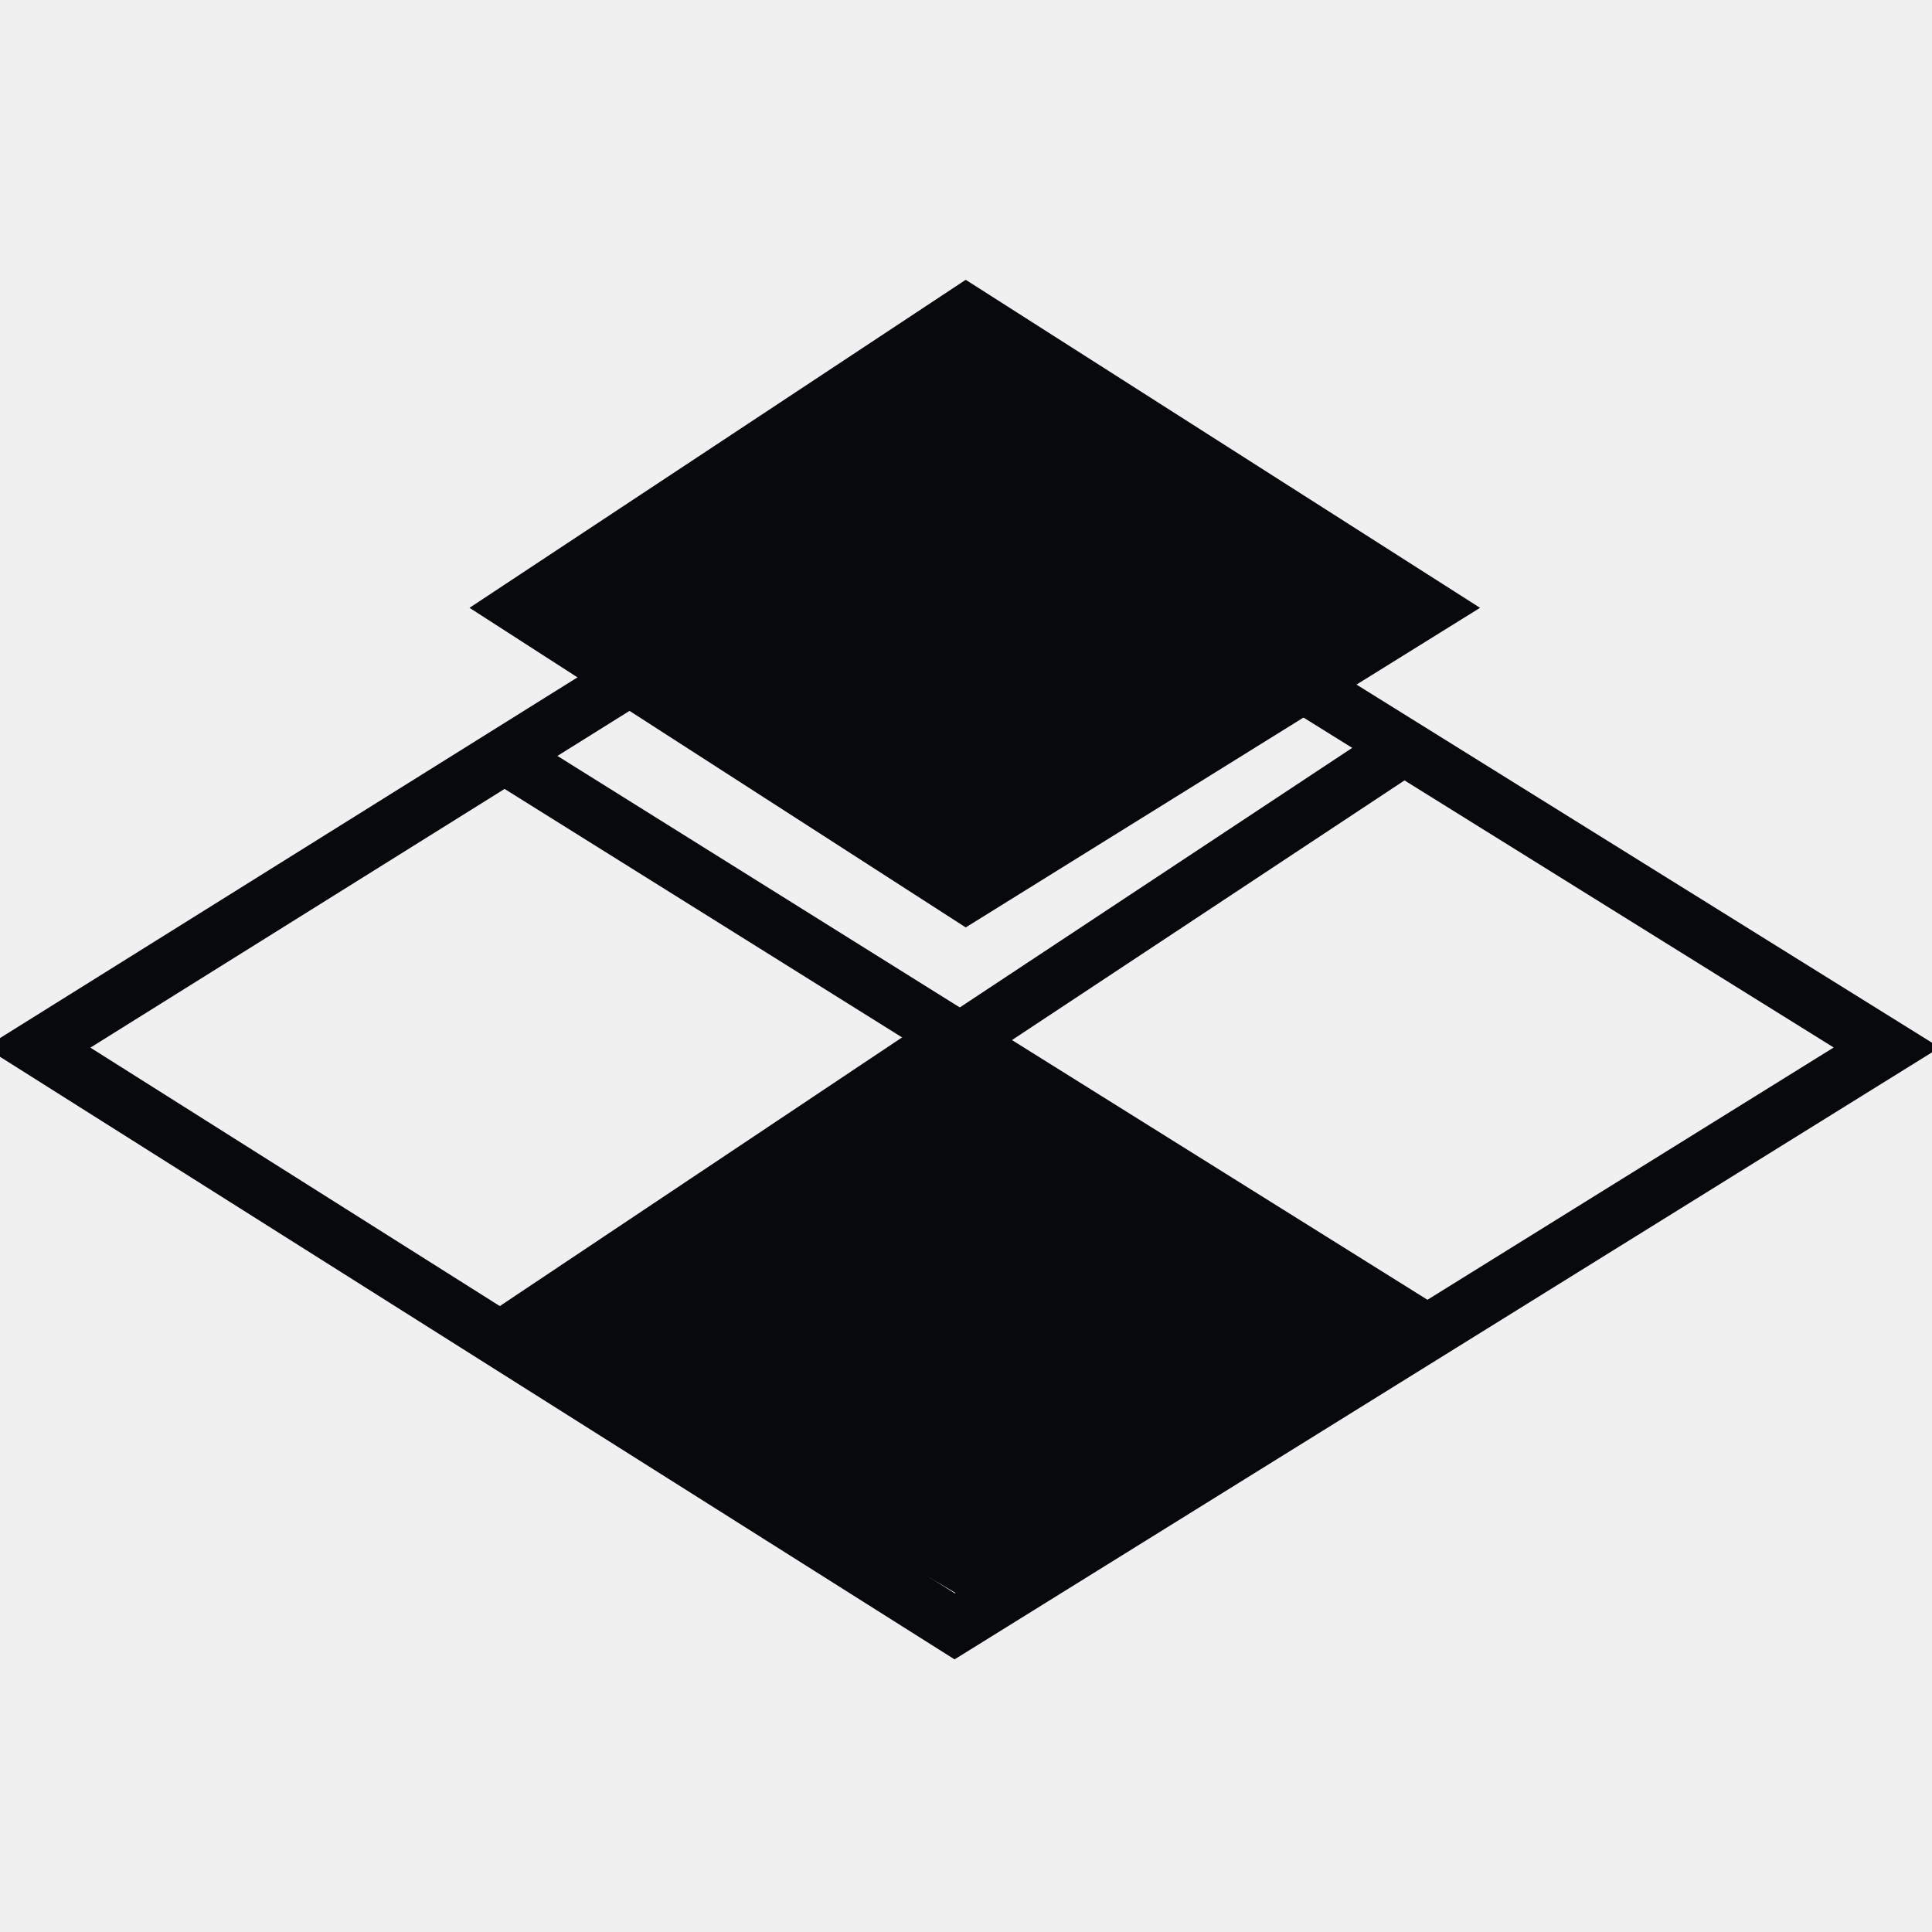
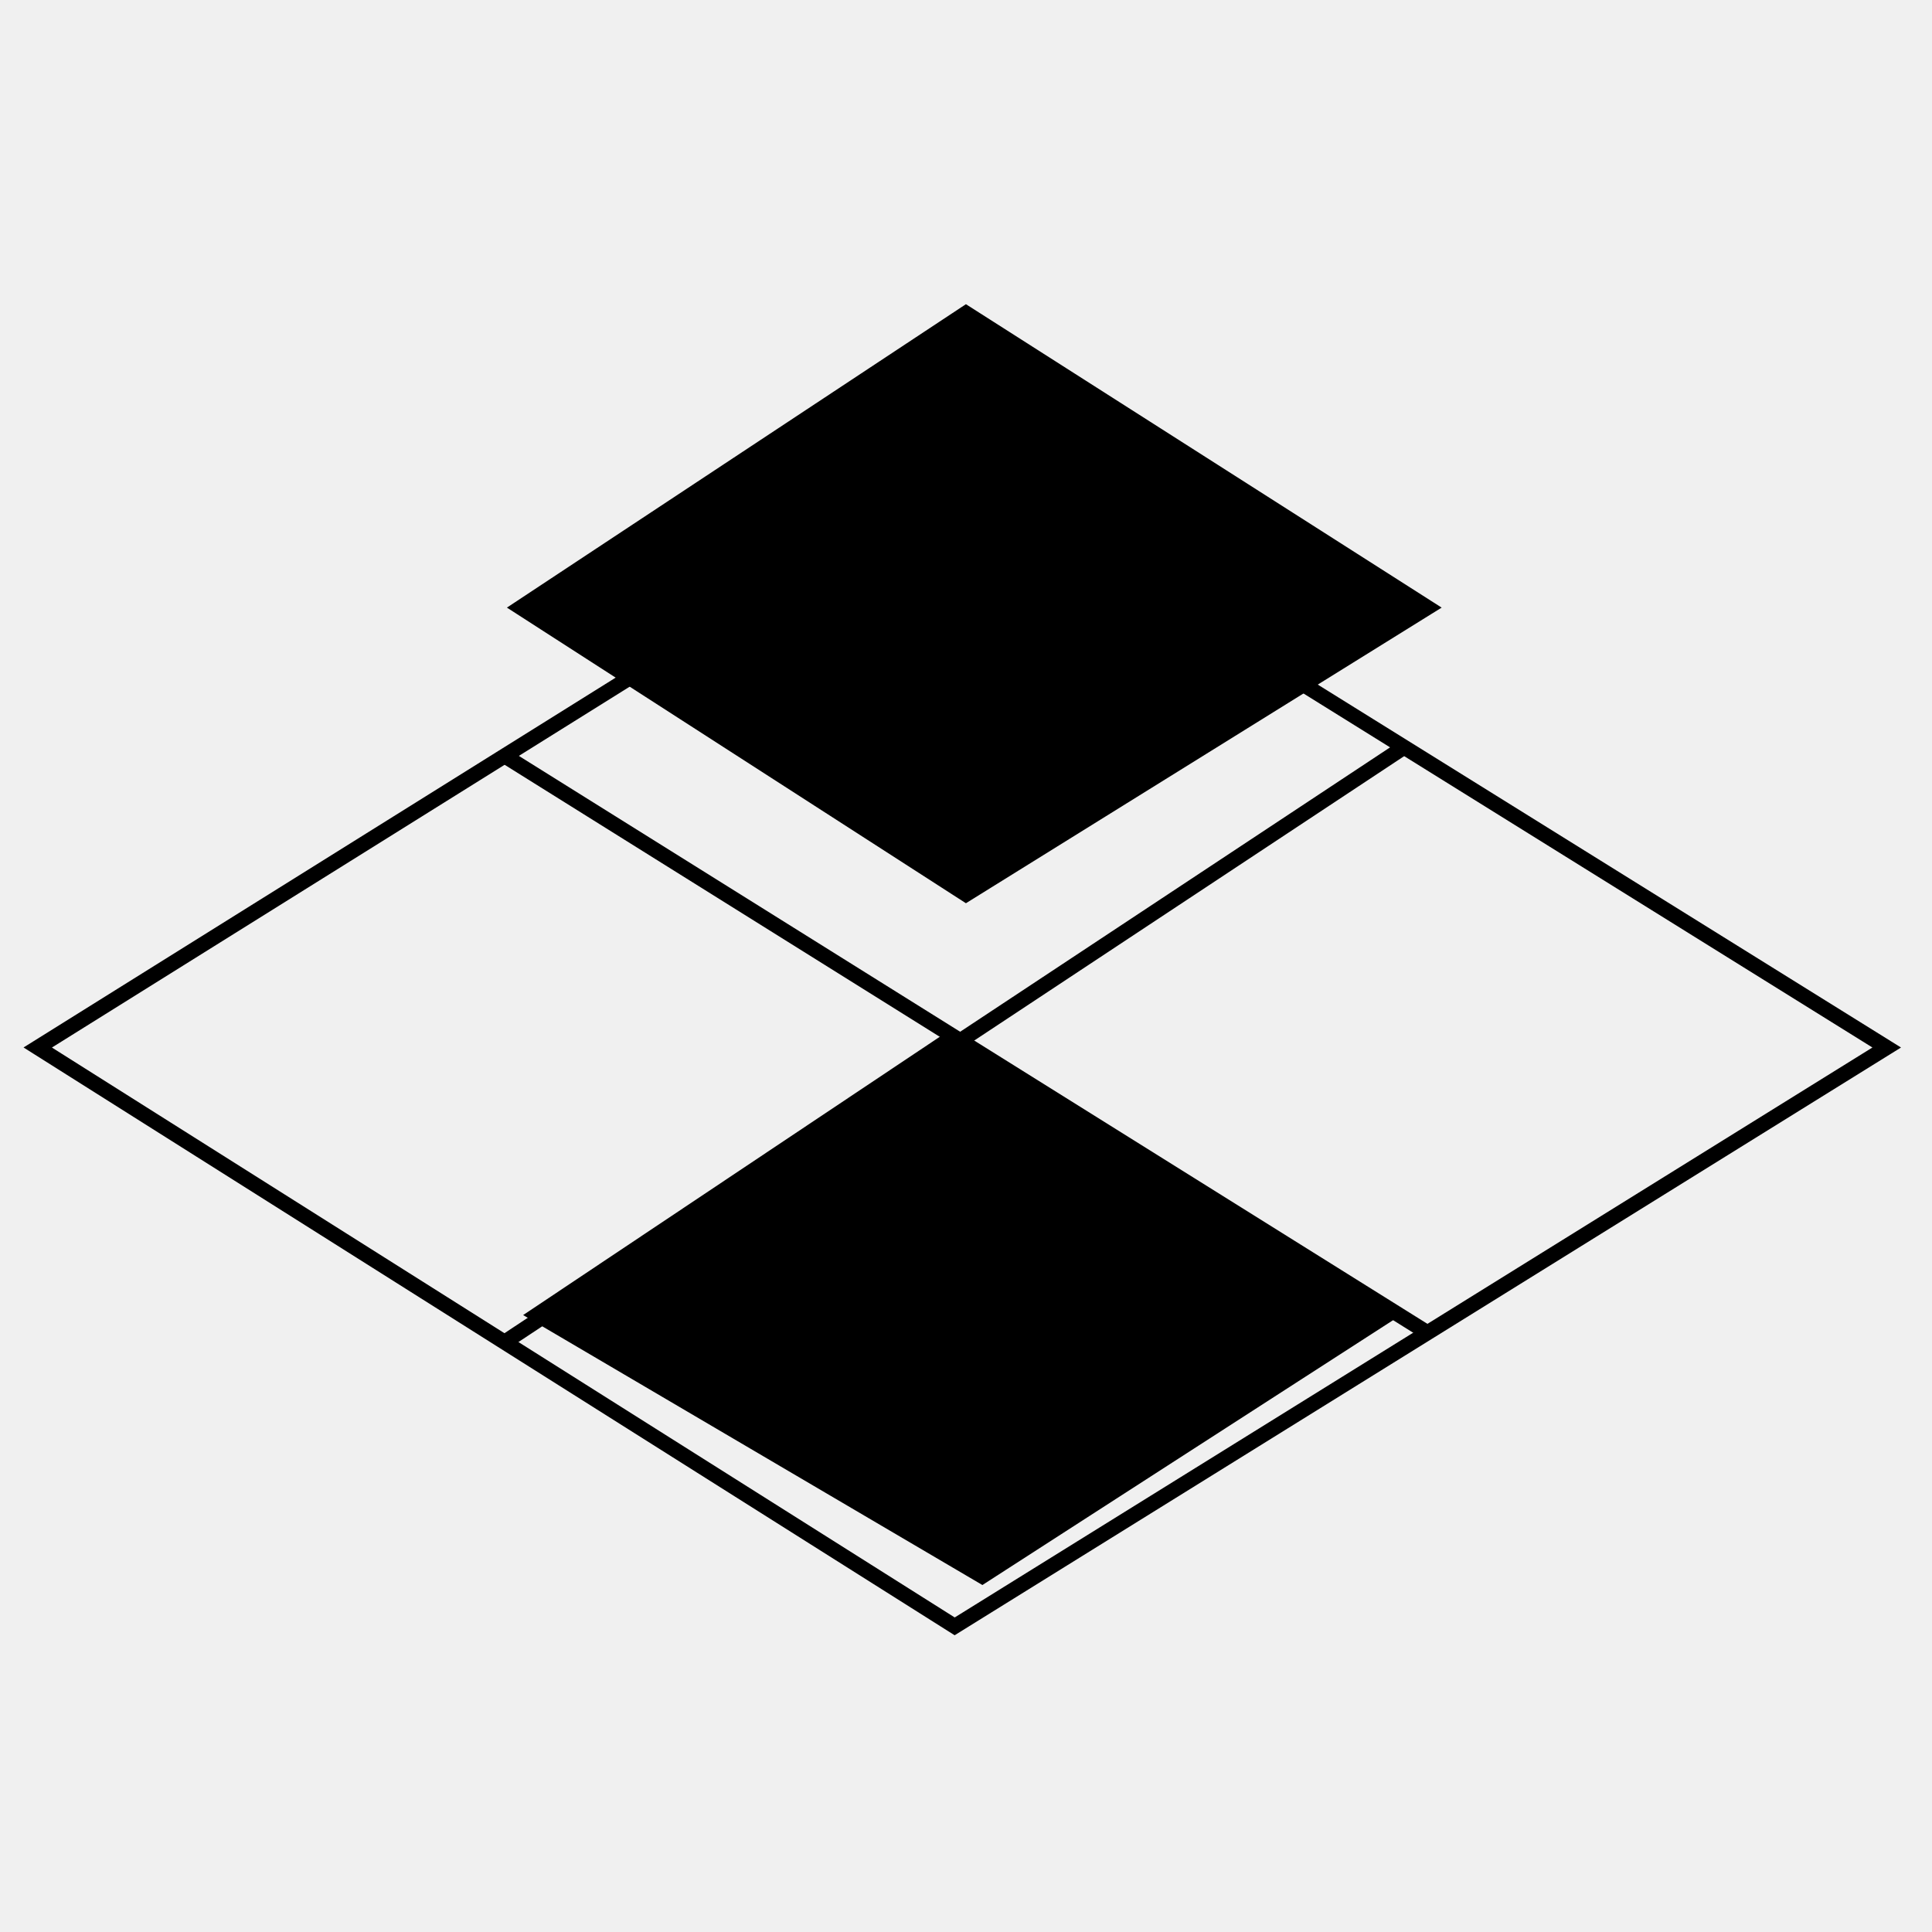
- <svg xmlns="http://www.w3.org/2000/svg" width="69" height="69" viewBox="0 0 69 69" fill="none">
-   <g clip-path="url(#clip0)">
-     <path d="M18.598 21.697L34.5 31.939L50.982 21.697L34.5 11.185L18.598 21.697Z" fill="#08090C" stroke="#08090C" stroke-width="2" stroke-miterlimit="10" />
-     <path d="M19.192 46.952L33.639 37.303L49.542 46.966L35.081 56.292L19.192 46.952Z" fill="#08090C" stroke="#08090C" stroke-width="2" stroke-miterlimit="10" />
-     <path d="M22.492 24.204L1.348 37.411L34.096 58.084L67.383 37.411L46.548 24.446" stroke="#08090C" stroke-width="2" stroke-miterlimit="10" />
-     <path d="M18.016 47.936L50.144 26.684" stroke="#08090C" stroke-width="2" stroke-miterlimit="10" />
-     <path d="M18.016 26.994L50.979 47.599" stroke="#08090C" stroke-width="2" stroke-miterlimit="10" />
+ <svg xmlns="http://www.w3.org/2000/svg" version="1.1" id="Layer_2_1_" x="0px" y="0px" viewBox="0 0 512 512" style="enable-background:new 0 0 512 512;" xml:space="preserve">
+   <g>
+     <polygon style="fill:#000000;stroke:#000000;stroke-width:4;stroke-miterlimit:10;" points="138,161 256,237 378.3,161 256,83  " />
+     <polygon style="fill:#000000;stroke:#000000;stroke-width:4;stroke-miterlimit:10;" points="142.4,348.4 249.6,276.8 367.6,348.5    260.3,417.7  " />
+     <polyline style="fill:none;stroke:#000000;stroke-width:4;stroke-miterlimit:10;" points="166.9,179.6 10,277.6 253,431 500,277.6    345.4,181.4  " />
+     <line style="fill:none;stroke:#000000;stroke-width:4;stroke-miterlimit:10;" x1="133.7" y1="355.7" x2="372.1" y2="198" />
+     <line style="fill:none;stroke:#000000;stroke-width:4;stroke-miterlimit:10;" x1="133.7" y1="200.3" x2="378.3" y2="353.2" />
  </g>
-   <defs>
-     <clipPath id="clip0">
-       <rect width="69" height="69" fill="white" />
-     </clipPath>
-   </defs>
</svg>
